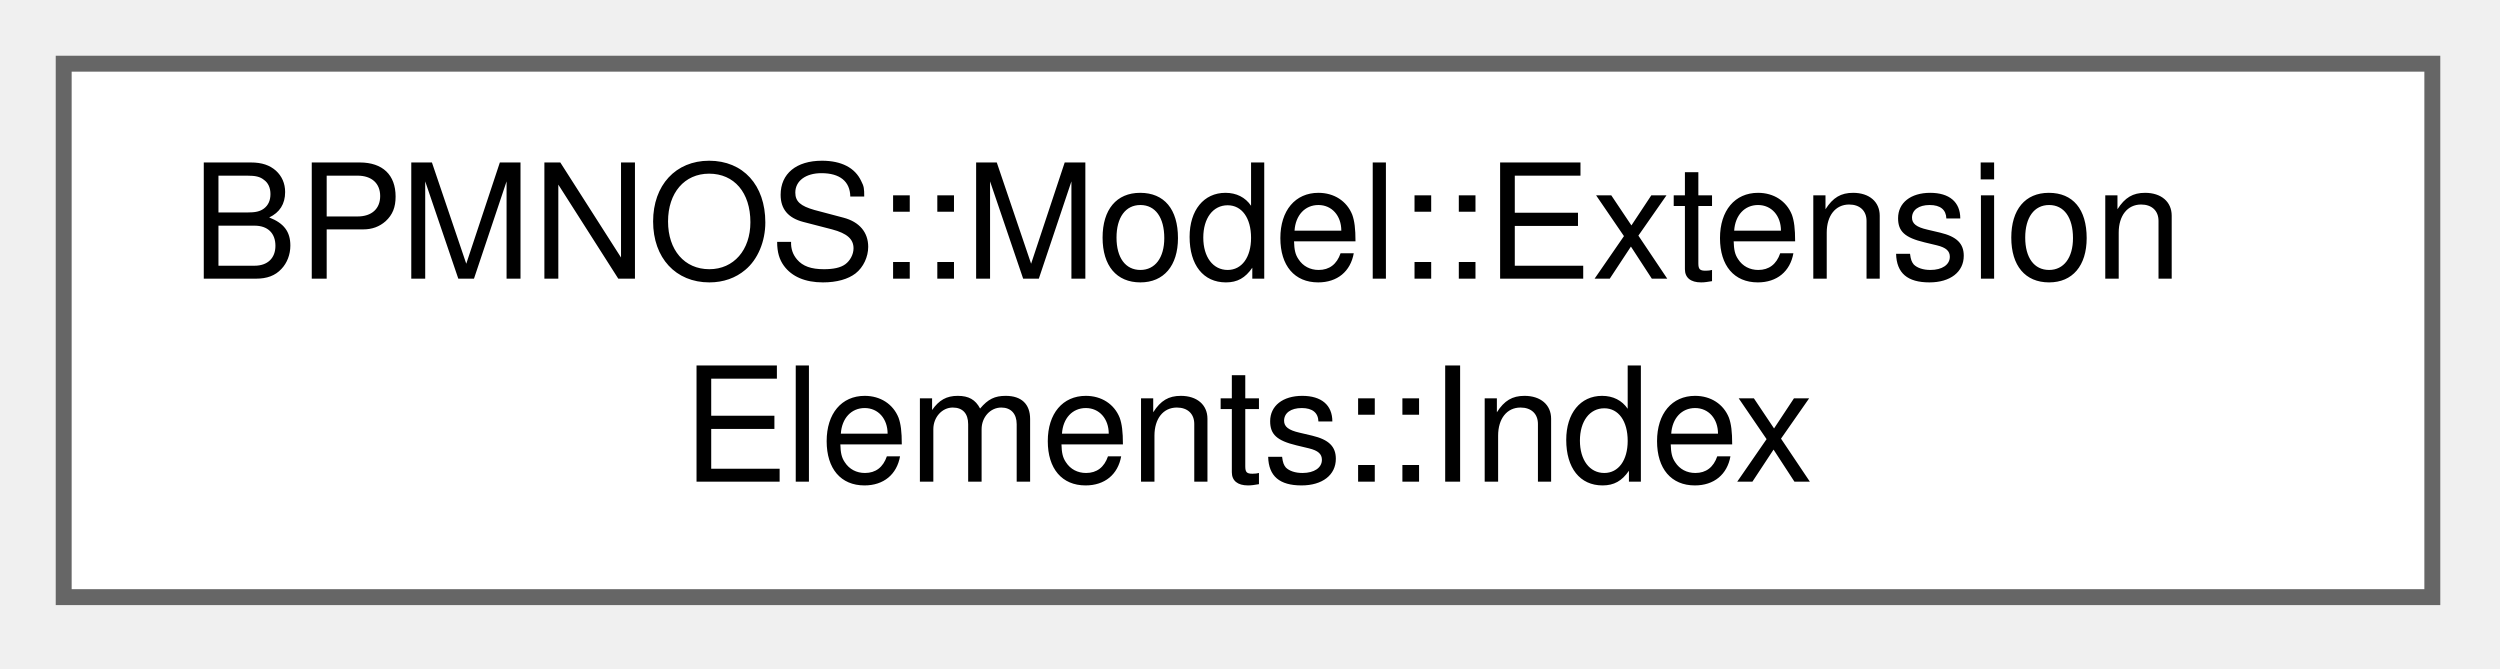
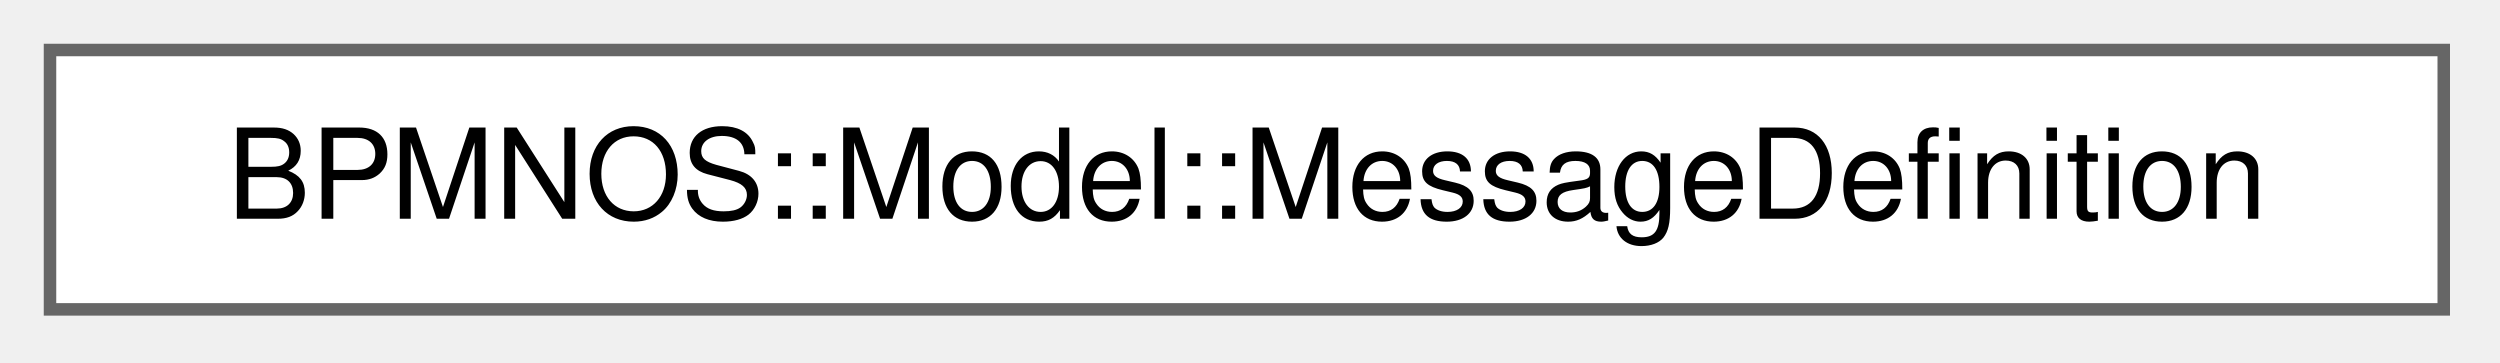
- <svg xmlns="http://www.w3.org/2000/svg" xmlns:xlink="http://www.w3.org/1999/xlink" width="157pt" height="42pt" viewBox="0.00 0.00 157.00 42.00">
-   <g id="graph0" class="graph" transform="scale(1 1) rotate(0) translate(4 37.5)">
+ <svg xmlns="http://www.w3.org/2000/svg" xmlns:xlink="http://www.w3.org/1999/xlink" width="200pt" height="29pt" viewBox="0.00 0.00 200.00 29.00">
+   <g id="graph0" class="graph" transform="scale(1 1) rotate(0) translate(4 24.75)">
    <g id="Node000000" class="node">
      <g id="a_Node000000">
-         <a xlink:href="structBPMNOS_1_1Model_1_1ExtensionElements_1_1Index.html" target="_top" xlink:title=" ">
-           <polygon fill="white" stroke="#666666" points="148.75,-33.5 0,-33.5 0,0 148.75,0 148.75,-33.5" />
-           <text xml:space="preserve" text-anchor="start" x="8" y="-20" font-family="Helvetica,sans-Serif" font-size="10.00">BPMNOS::Model::Extension</text>
-           <text xml:space="preserve" text-anchor="middle" x="74.38" y="-7.25" font-family="Helvetica,sans-Serif" font-size="10.00">Elements::Index</text>
+         <a xlink:href="classBPMNOS_1_1Model_1_1MessageDefinition.html" target="_top" xlink:title=" ">
+           <polygon fill="white" stroke="#666666" points="191.5,-20.75 0,-20.75 0,0 191.5,0 191.5,-20.75" />
+           <text xml:space="preserve" text-anchor="middle" x="95.75" y="-7.25" font-family="Helvetica,sans-Serif" font-size="10.00">BPMNOS::Model::MessageDefinition</text>
        </a>
      </g>
    </g>
  </g>
</svg>
